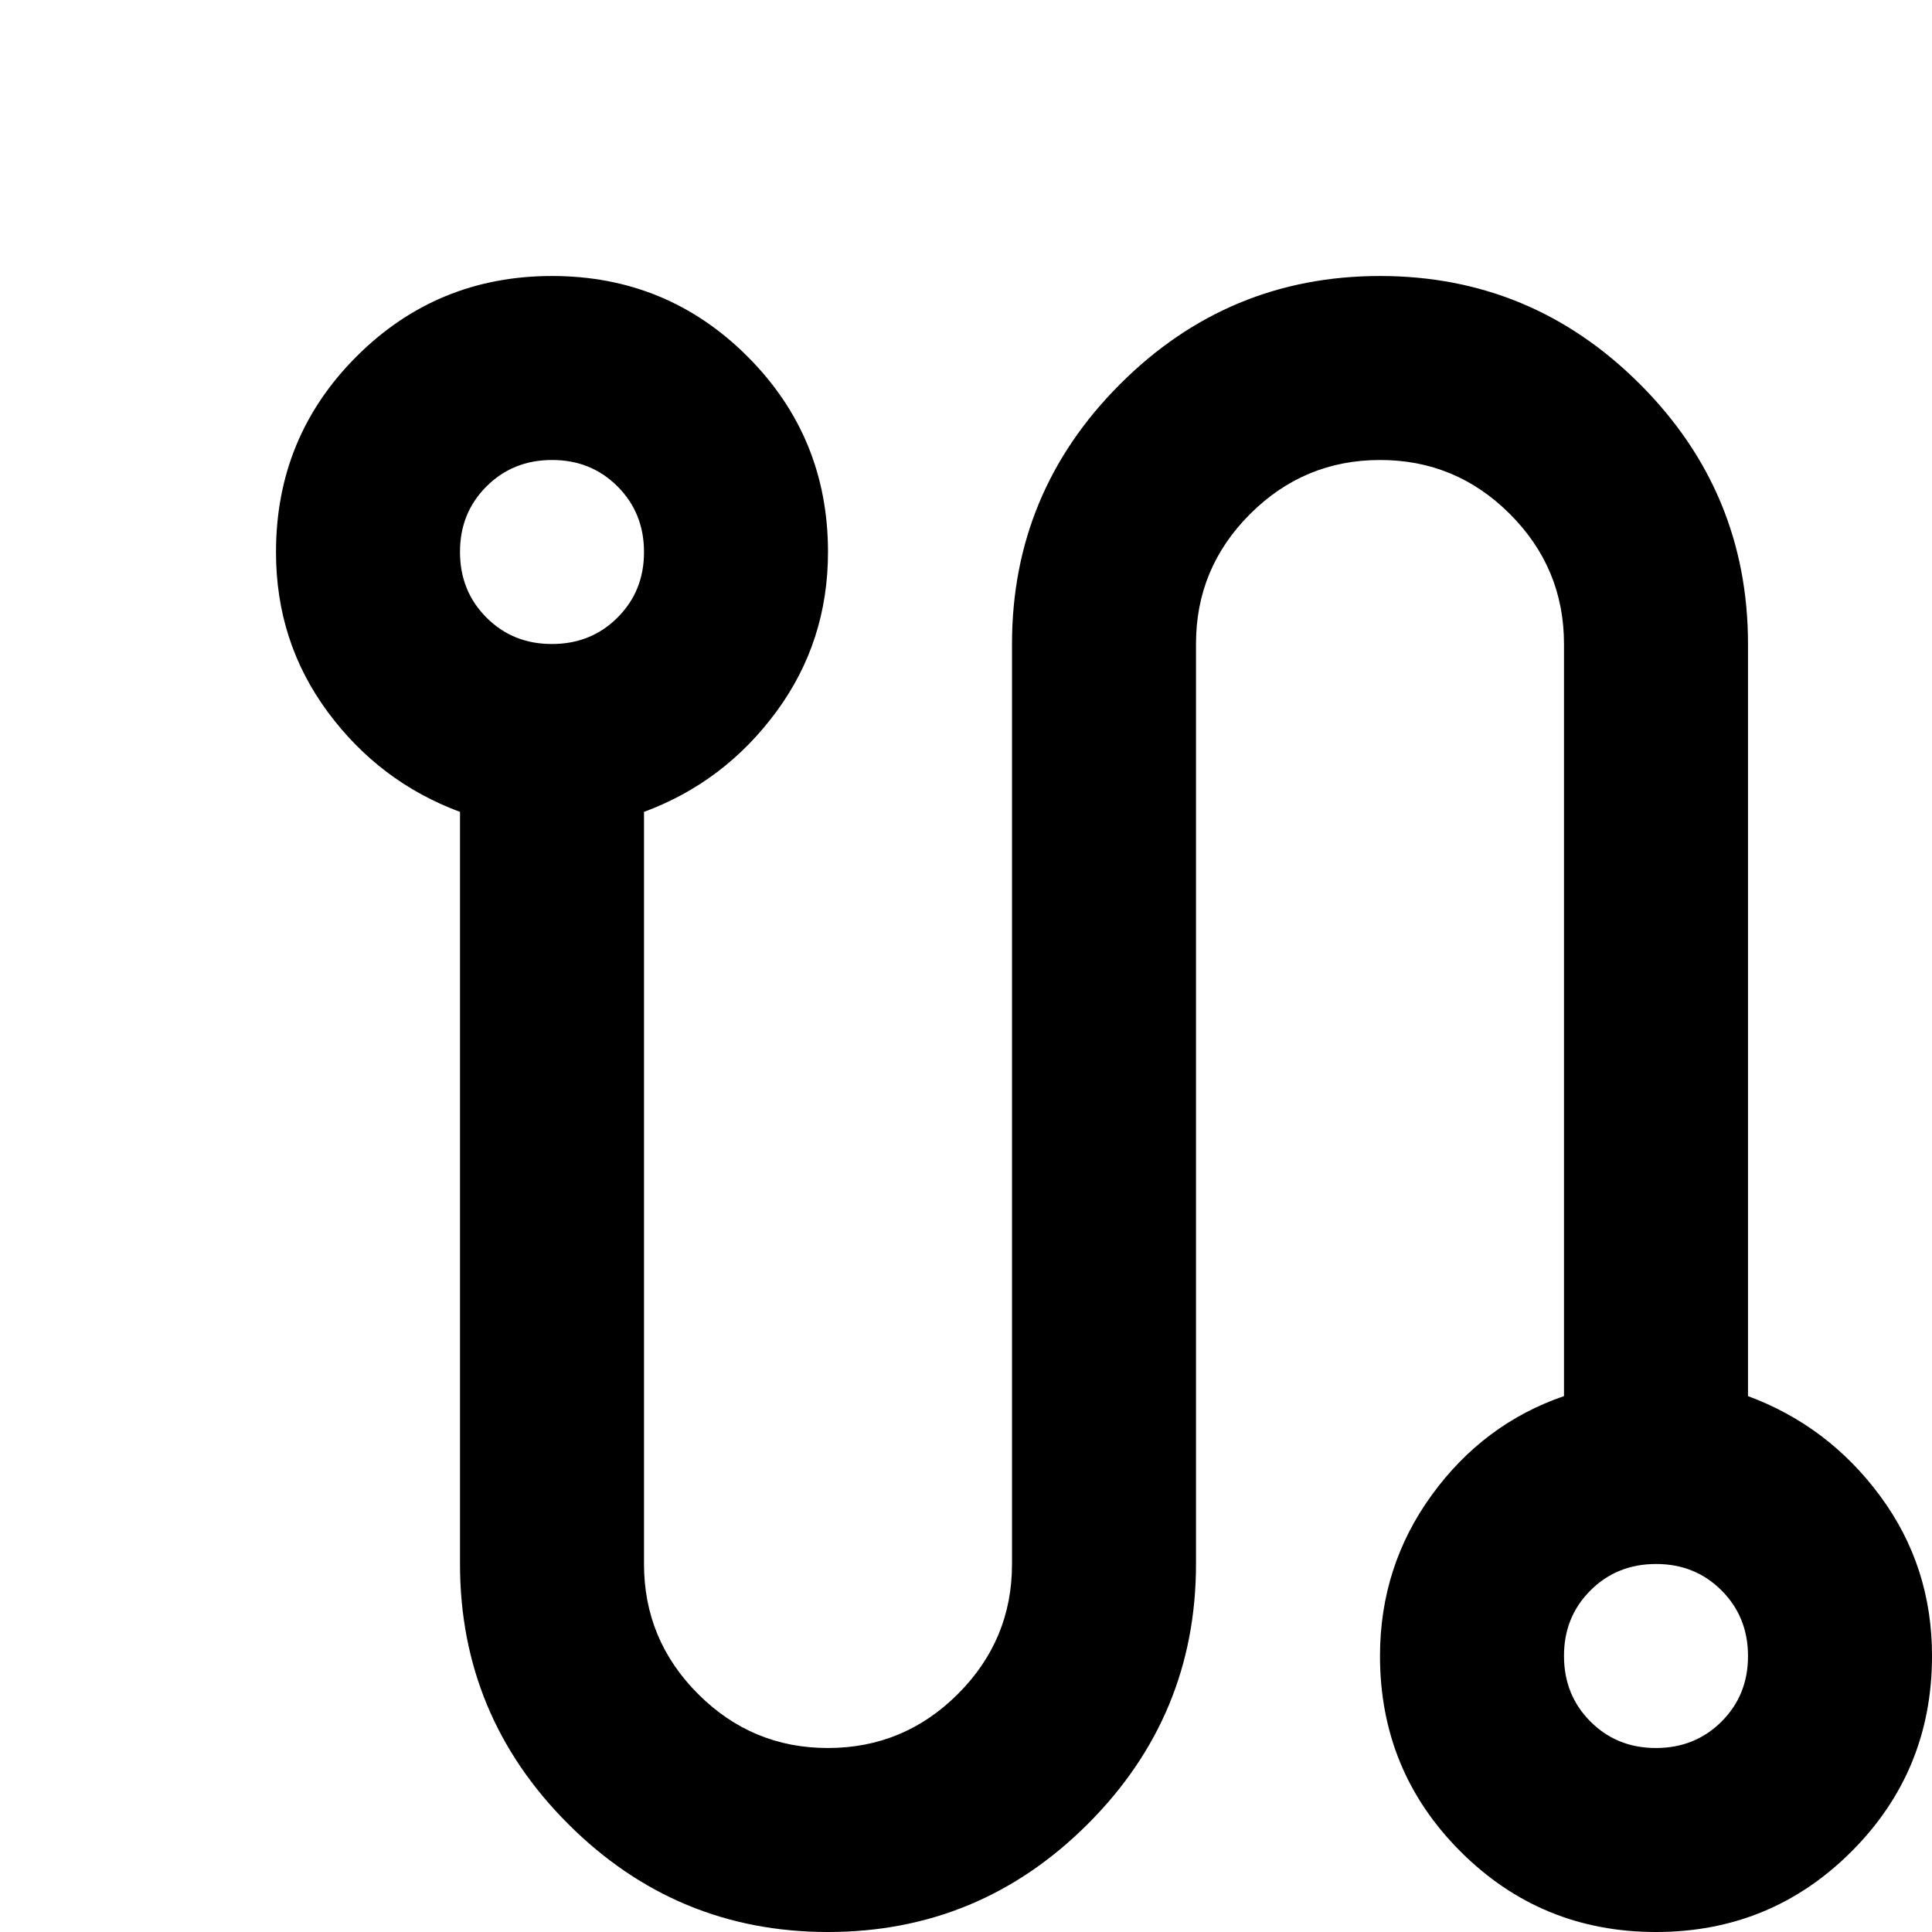
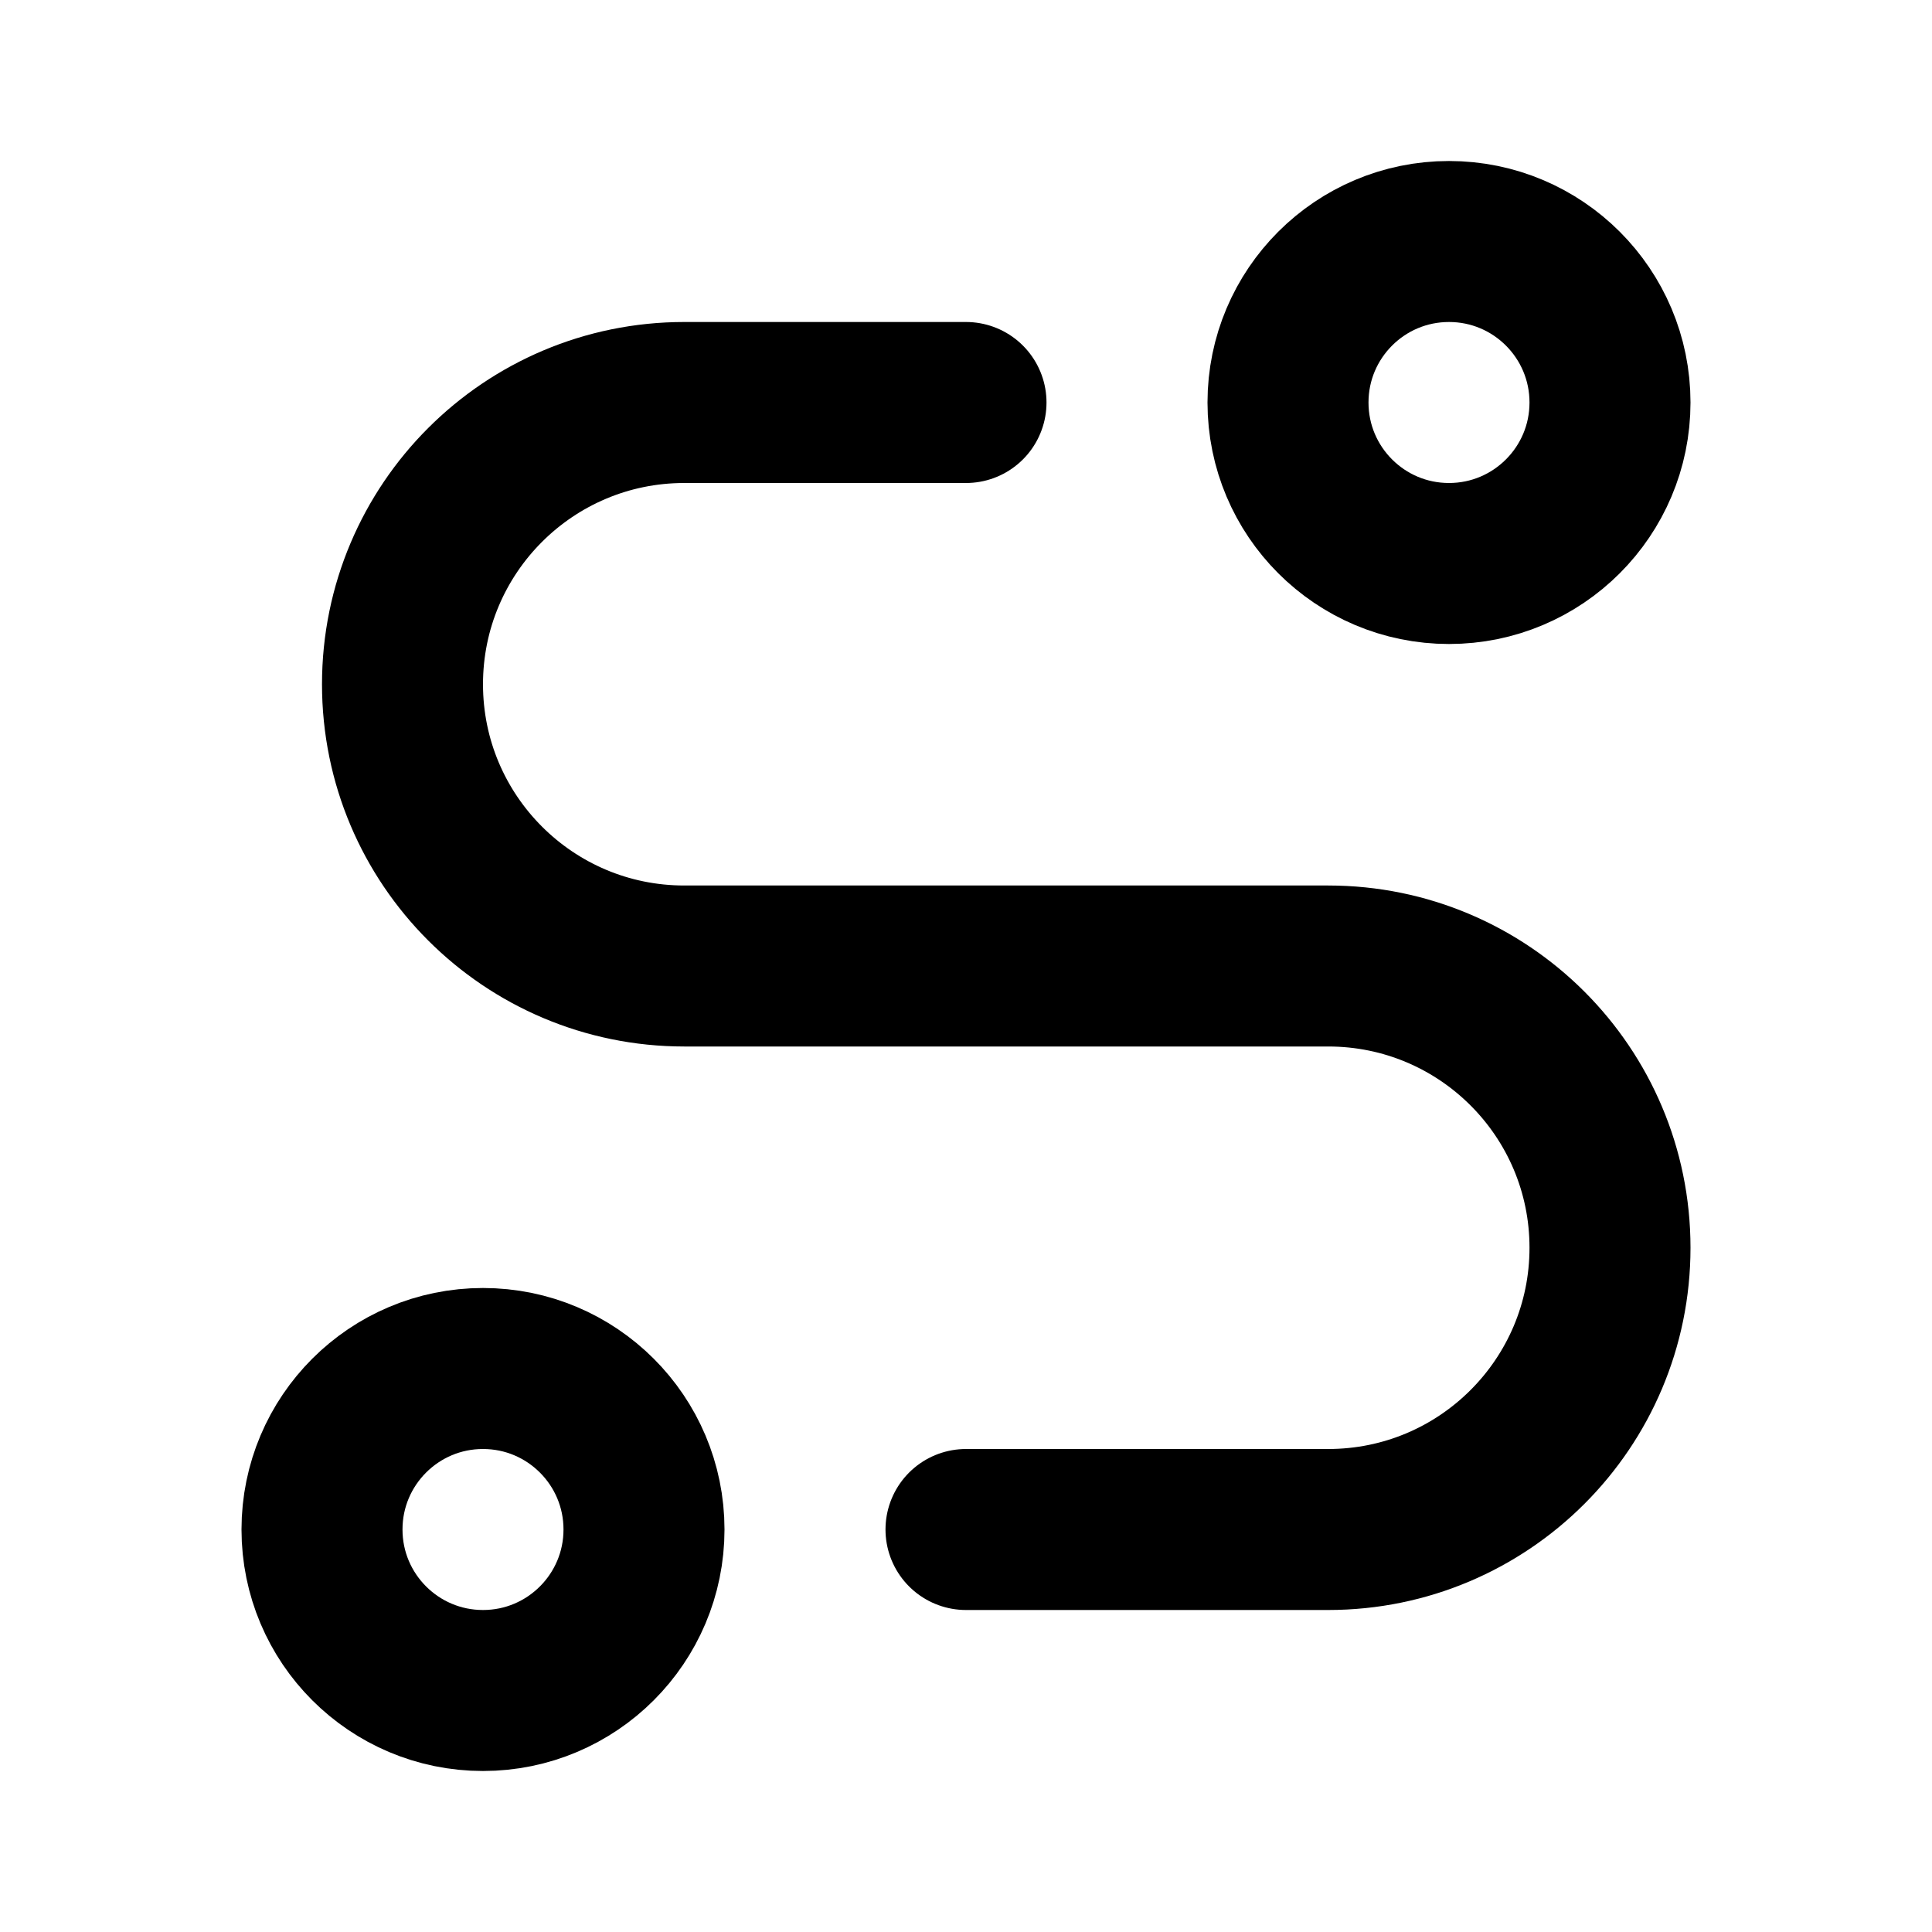
- <svg xmlns="http://www.w3.org/2000/svg" width="1em" height="1em" viewBox="0 0 21 21">
-   <path fill="currentColor" d="M9 21q-1.65 0-2.825-1.175T5 17V8.825Q4.125 8.5 3.562 7.738T3 6q0-1.25.875-2.125T6 3q1.25 0 2.125.875T9 6q0 .975-.563 1.738T7 8.825V17q0 .825.588 1.413T9 19q.825 0 1.413-.588T11 17V7q0-1.65 1.175-2.825T15 3q1.65 0 2.825 1.175T19 7v8.175q.875.325 1.438 1.088T21 18q0 1.25-.875 2.125T18 21q-1.25 0-2.125-.875T15 18q0-.975.563-1.75T17 15.175V7q0-.825-.588-1.413T15 5q-.825 0-1.413.588T13 7v10q0 1.65-1.175 2.825T9 21ZM6 7q.425 0 .713-.288T7 6q0-.425-.288-.713T6 5q-.425 0-.713.288T5 6q0 .425.288.713T6 7Zm12 12q.425 0 .713-.288T19 18q0-.425-.288-.713T18 17q-.425 0-.713.288T17 18q0 .425.288.713T18 19ZM6 6Zm12 12Z" />
+ <svg xmlns="http://www.w3.org/2000/svg" width="1em" height="1em" viewBox="0 0 24 24">
+   <g fill="none" stroke="currentColor" stroke-width="2" stroke-linecap="round" stroke-linejoin="round">
+     <circle cx="6" cy="19" r="2" />
+     <circle cx="18" cy="5" r="2" />
+     <path d="M12 19h4.5a3.5 3.5 0 0 0 0-7h-8a3.5 3.5 0 0 1 0-7H12" />
+   </g>
</svg>
